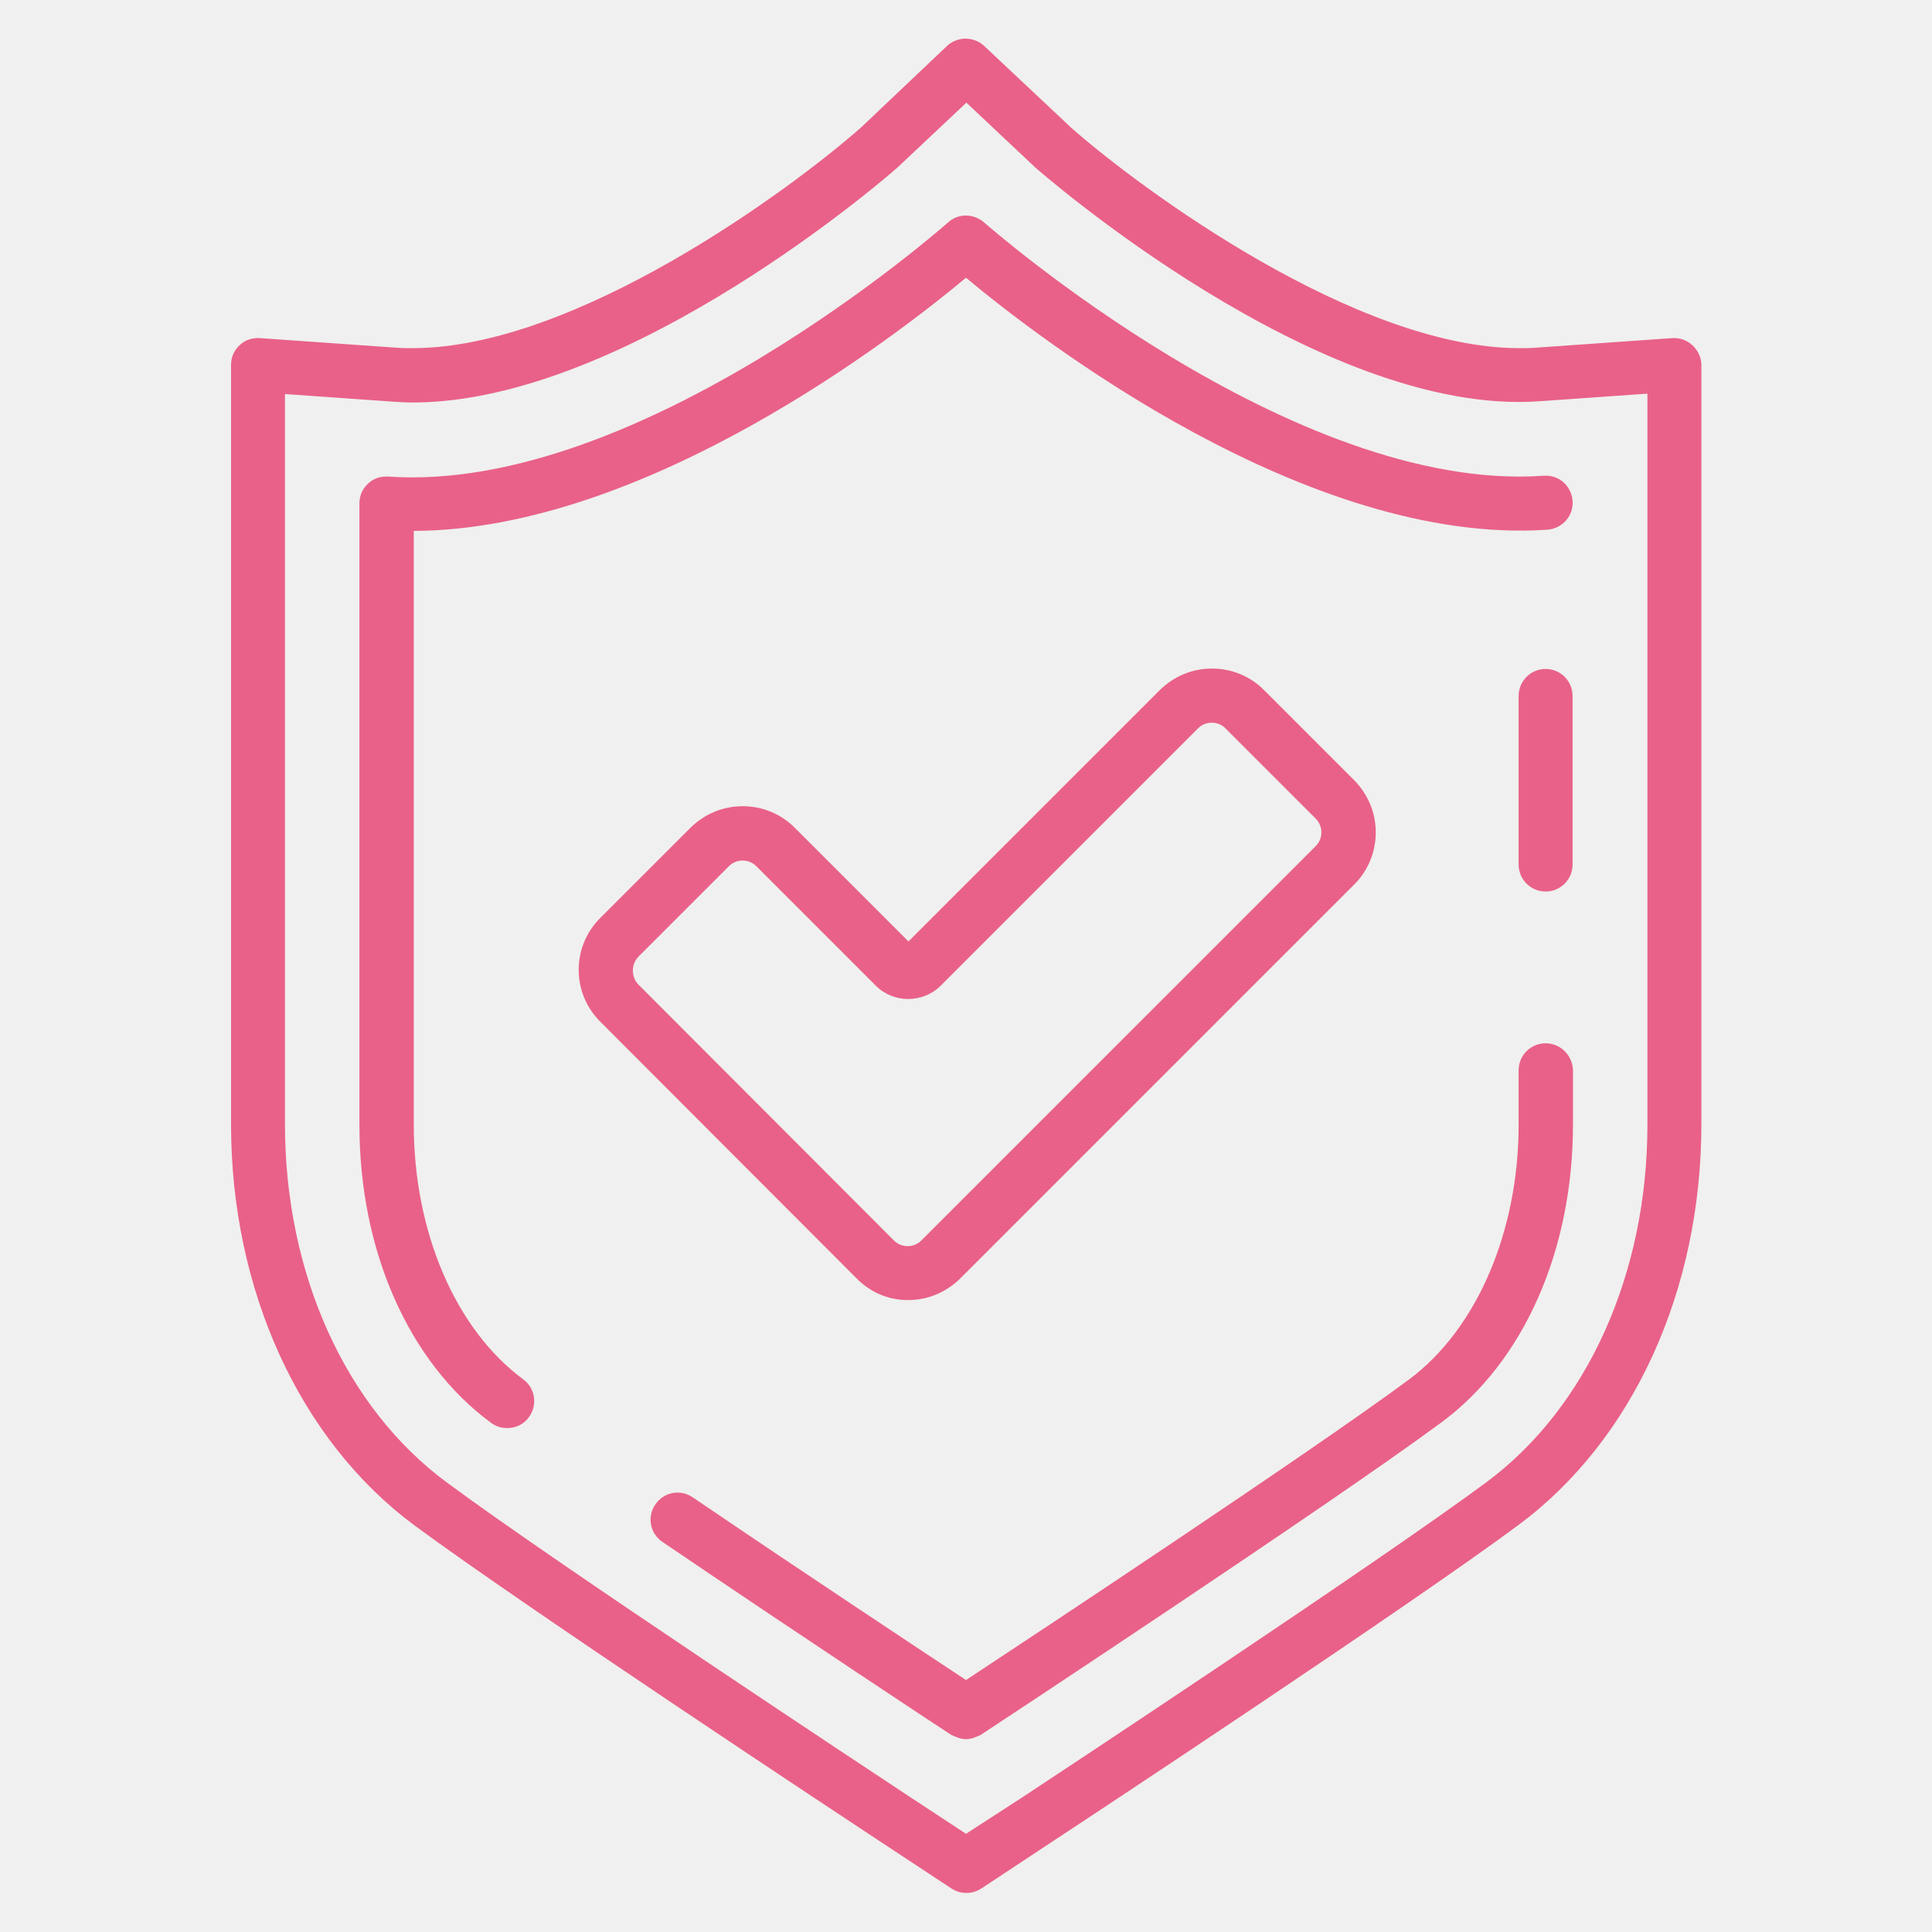
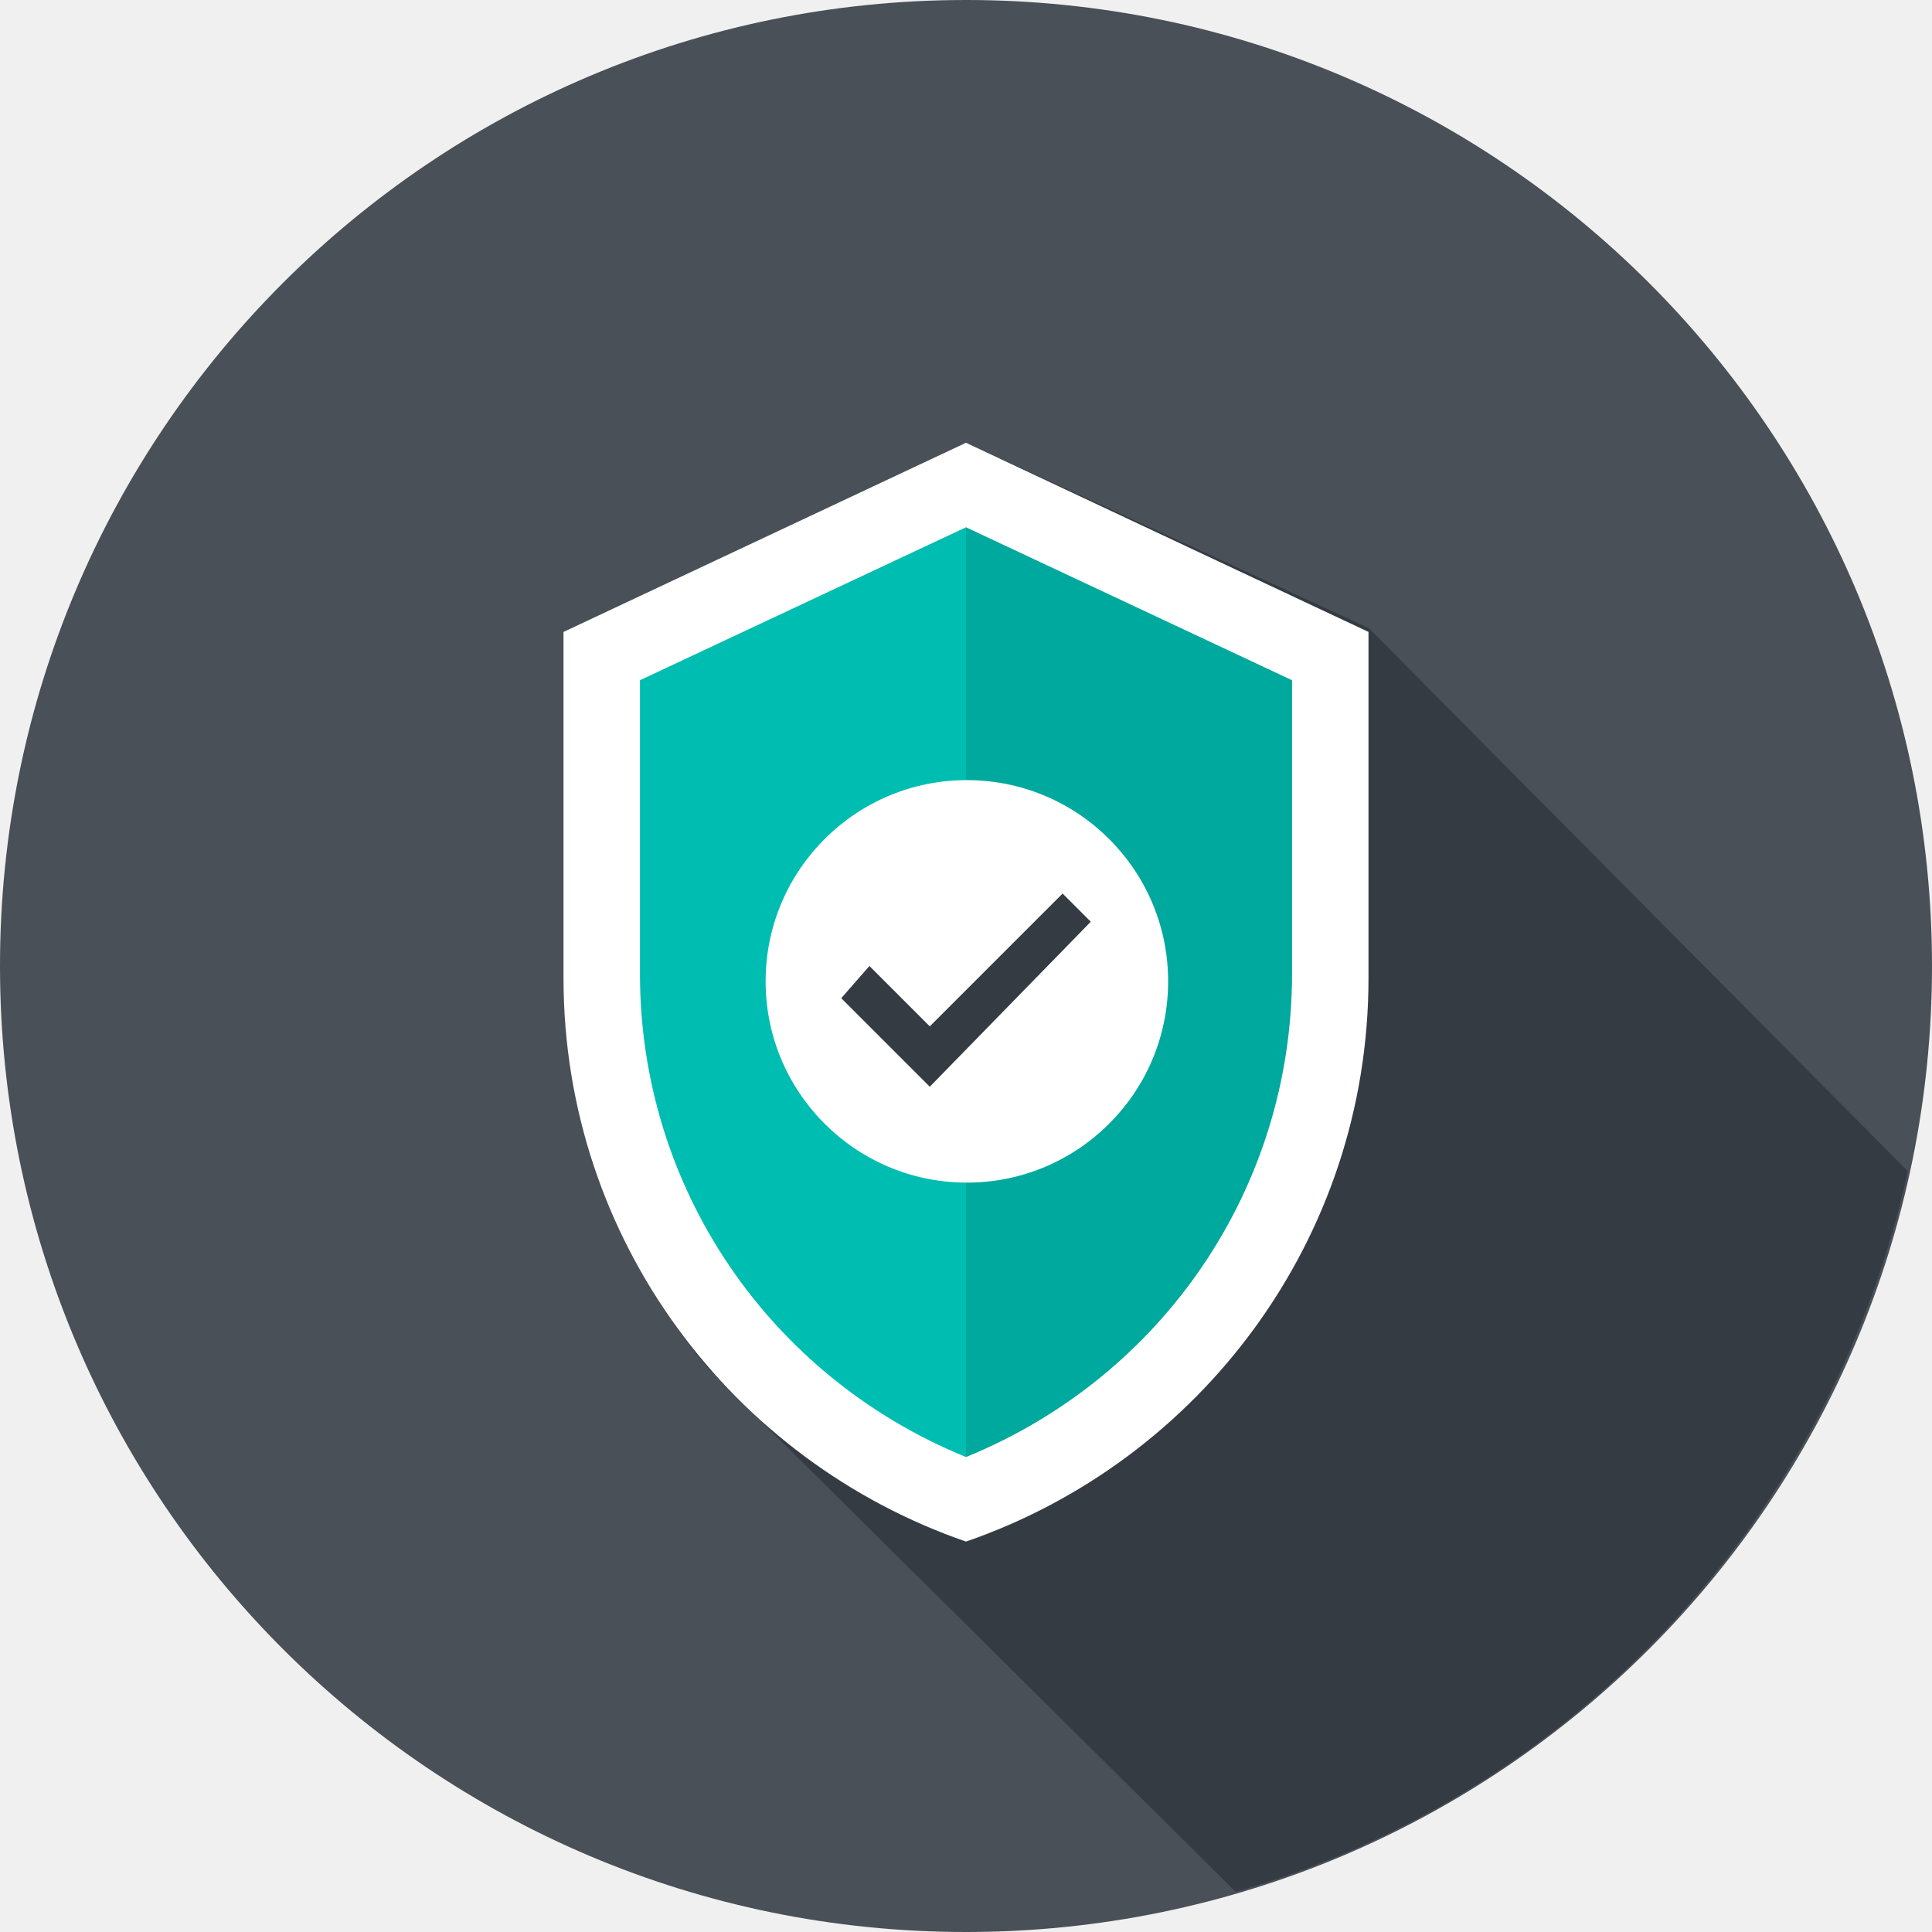
<svg xmlns="http://www.w3.org/2000/svg" version="1.1" id="Layer_1" x="0px" y="0px" viewBox="0 0 48 48" style="enable-background:new 0 0 48 48;" xml:space="preserve">
  <style type="text/css">
- 	.st0{fill:#E96188;}
+ 	.st0{fill:#495057;}
+ 	.st1{fill:#343B43;}
+ 	.st2{fill:#FFFFFF;}
+ 	.st3{fill:#00A99D;}
+ 	.st4{fill:#00BDB1;}
</style>
+   <circle class="st0" cx="24" cy="24" r="24" />
+   <path class="st1" d="M34,15.6L24,11l-10,4.7v8.6c0,3.7,1.4,7.1,3.6,9.7l1.5,1.5L30.7,47c8.4-2.4,14.8-9.3,16.7-17.9L34,15.6z" />
  <g>
-     <path class="st0" d="M24.43,5.51c-0.26-0.21-0.63-0.21-0.88,0.02c-0.08,0.07-7.64,6.75-13.91,6.31c-0.19-0.01-0.37,0.05-0.5,0.18   c-0.14,0.13-0.21,0.3-0.21,0.49v15.44c0,3.12,1.22,5.89,3.27,7.4c0.12,0.09,0.26,0.13,0.4,0.13c0.21,0,0.41-0.09,0.54-0.27   c0.22-0.3,0.16-0.72-0.14-0.94c-1.68-1.24-2.72-3.66-2.72-6.33V13.19C16.05,13.17,22.29,8.33,24,6.9   c1.78,1.49,8.48,6.67,14.45,6.26c0.37-0.03,0.65-0.35,0.62-0.72c-0.03-0.37-0.34-0.65-0.72-0.62C32.11,12.26,24.52,5.59,24.43,5.51   z" />
-     <path class="st0" d="M38.4,16.62c-0.37,0-0.67,0.3-0.67,0.67v4.19c0,0.37,0.3,0.67,0.67,0.67s0.67-0.3,0.67-0.67v-4.19   C39.07,16.92,38.77,16.62,38.4,16.62z" />
-     <path class="st0" d="M38.4,25.92c-0.37,0-0.67,0.3-0.67,0.67v1.35c0,2.66-1.04,5.08-2.72,6.33c-2.4,1.78-9.34,6.37-11.01,7.47   c-1.03-0.68-4.07-2.69-6.79-4.54c-0.31-0.21-0.72-0.13-0.93,0.18s-0.13,0.72,0.18,0.93c3.33,2.26,7.13,4.77,7.17,4.79   c0.01,0.01,0.03,0.01,0.04,0.02c0.02,0.01,0.03,0.01,0.05,0.02c0.09,0.04,0.18,0.07,0.28,0.07c0,0,0,0,0,0s0,0,0,0   c0.1,0,0.19-0.03,0.28-0.07c0.02-0.01,0.03-0.01,0.05-0.02c0.01-0.01,0.03-0.01,0.04-0.02c0.35-0.23,8.68-5.72,11.44-7.76   c2.05-1.51,3.27-4.28,3.27-7.4v-1.35C39.07,26.22,38.77,25.92,38.4,25.92z" />
-     <path class="st0" d="M42.05,8.58c-0.14-0.13-0.31-0.19-0.5-0.18l-3.42,0.24c-0.12,0.01-0.25,0.01-0.38,0.01   c-4.06,0-9.43-3.97-11.14-5.48l-2.16-2.03c-0.26-0.24-0.66-0.24-0.92,0L21.4,3.16c-1.73,1.53-7.09,5.49-11.15,5.49   c-0.13,0-0.25,0-0.38-0.01L6.45,8.4c-0.19-0.01-0.37,0.05-0.5,0.18c-0.14,0.13-0.21,0.3-0.21,0.49v18.86   c0,4.13,1.71,7.86,4.56,9.97c2.72,2.01,10.67,7.26,11.58,7.86l1.76,1.16c0.11,0.07,0.24,0.11,0.37,0.11s0.26-0.04,0.37-0.11   l1.77-1.17c0.9-0.59,8.85-5.84,11.56-7.85c2.86-2.11,4.56-5.84,4.56-9.97V9.07C42.27,8.89,42.19,8.71,42.05,8.58z M40.93,27.94   c0,3.71-1.5,7.04-4.02,8.9c-2.69,1.99-10.61,7.22-11.52,7.82L24,45.56l-1.4-0.92c-0.89-0.59-8.82-5.82-11.5-7.81   c-2.52-1.86-4.02-5.19-4.02-8.9V9.79l2.7,0.19C9.93,9.99,10.09,10,10.25,10c5.4,0,11.98-5.77,12.06-5.85l1.7-1.6l1.71,1.61   c0.07,0.06,7.04,6.19,12.51,5.81l2.7-0.19V27.94z" />
-     <path class="st0" d="M22.56,32.3C22.56,32.3,22.56,32.3,22.56,32.3c0.49,0,0.94-0.19,1.29-0.53l9.8-9.8   c0.34-0.34,0.53-0.8,0.53-1.29c0-0.49-0.19-0.94-0.53-1.29l-2.25-2.25c-0.34-0.34-0.8-0.53-1.29-0.53c-0.49,0-0.94,0.19-1.29,0.53   l-6.25,6.25l-2.83-2.83c-0.34-0.34-0.8-0.53-1.29-0.53c-0.49,0-0.94,0.19-1.29,0.53l-2.25,2.25c-0.71,0.71-0.71,1.86,0,2.57   l6.36,6.37C21.62,32.11,22.07,32.3,22.56,32.3z M15.86,23.77l2.25-2.25c0.09-0.09,0.21-0.14,0.34-0.14c0.13,0,0.25,0.05,0.34,0.14   l2.97,2.97c0.44,0.44,1.17,0.44,1.61,0l6.4-6.4c0.18-0.18,0.49-0.18,0.67,0l2.25,2.25c0.09,0.09,0.14,0.21,0.14,0.34   c0,0.13-0.05,0.25-0.14,0.34l-9.8,9.8c-0.09,0.09-0.21,0.14-0.34,0.14h0c-0.13,0-0.25-0.05-0.34-0.14l-6.36-6.37   C15.68,24.26,15.68,23.96,15.86,23.77z" />
+     <g>
+       <path class="st2" d="M24,11l-10,4.7v8.6c0,6.5,4.2,12,10,14c5.8-2,10-7.5,10-14v-8.6L24,11z" />
+       <path class="st3" d="M24,13.1v23.1c4.9-2,8.1-6.7,8.1-12v-7.3L24,13.1z" />
+       <path class="st4" d="M15.9,16.9v7.3c0,5.3,3.2,10,8.1,12V13.1L15.9,16.9z" />
+     </g>
+     <g>
+       <ellipse transform="matrix(6.328350e-03 -1 1 6.328350e-03 -0.53 48.2275)" class="st2" cx="24" cy="24.4" rx="5" ry="5" />
+       <polygon class="st1" points="23.1,27 20.9,24.8 21.6,24 23.1,25.5 26.4,22.2 27.1,22.9   " />
+     </g>
  </g>
</svg>
